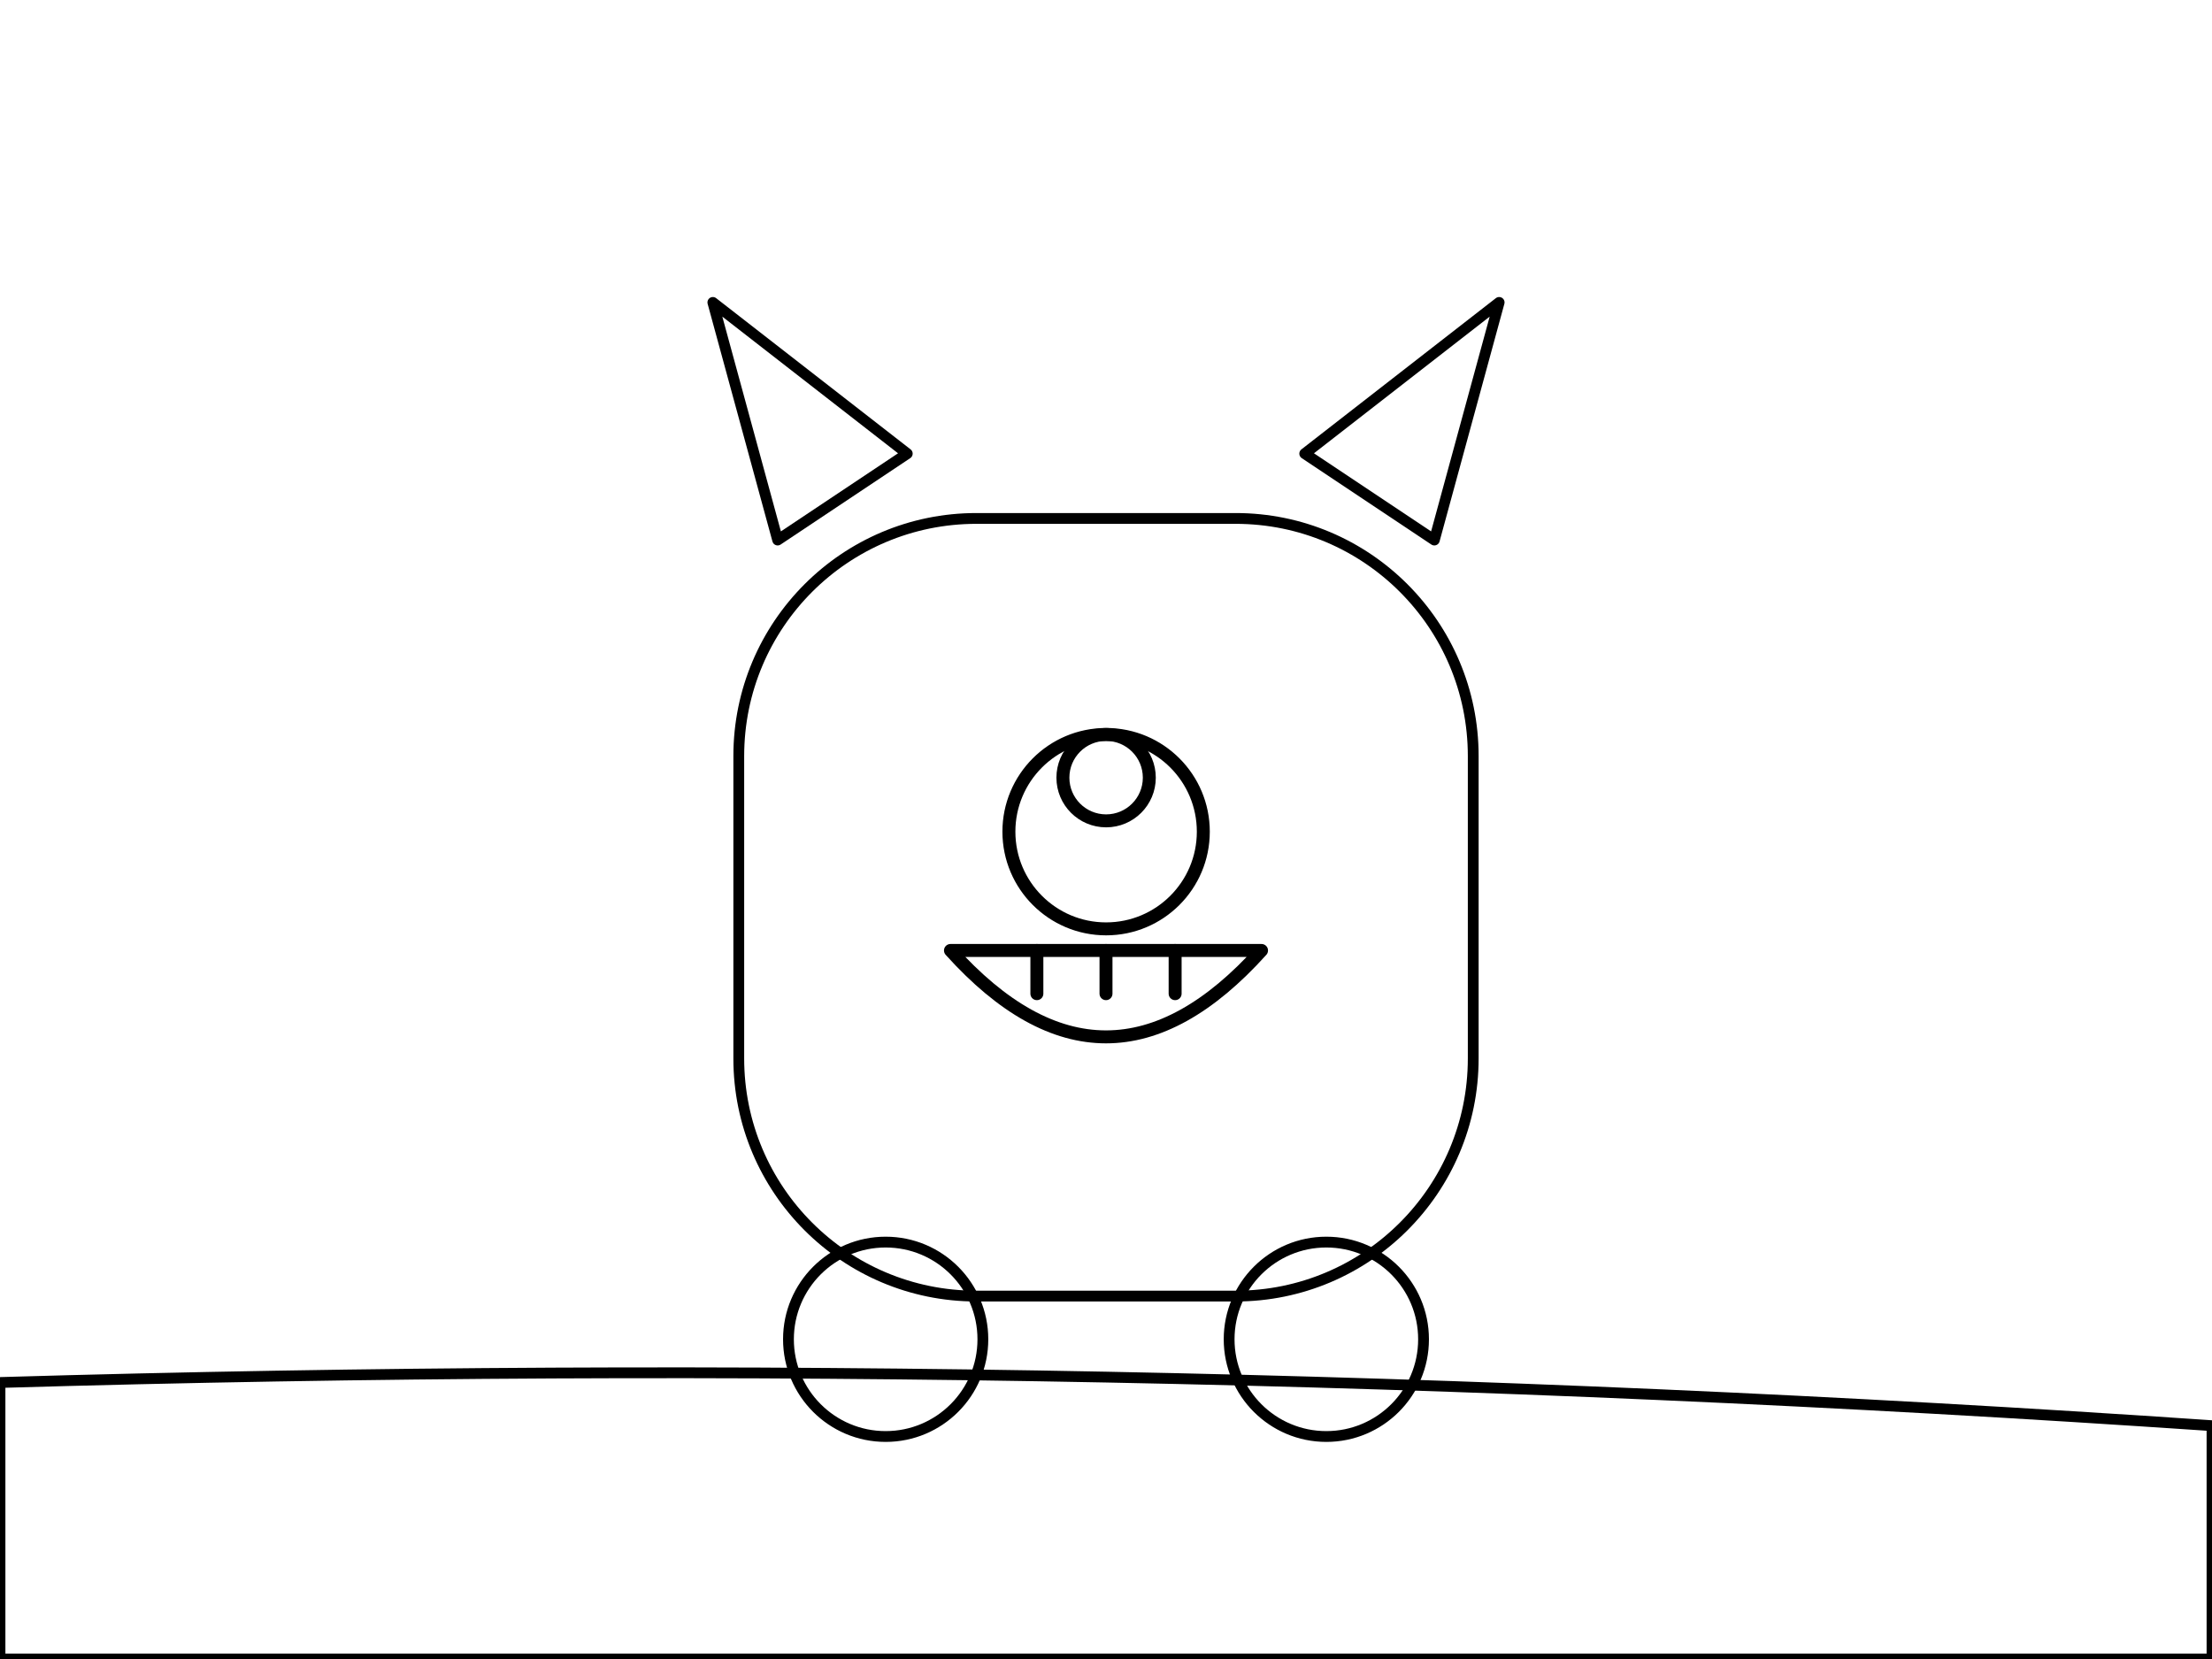
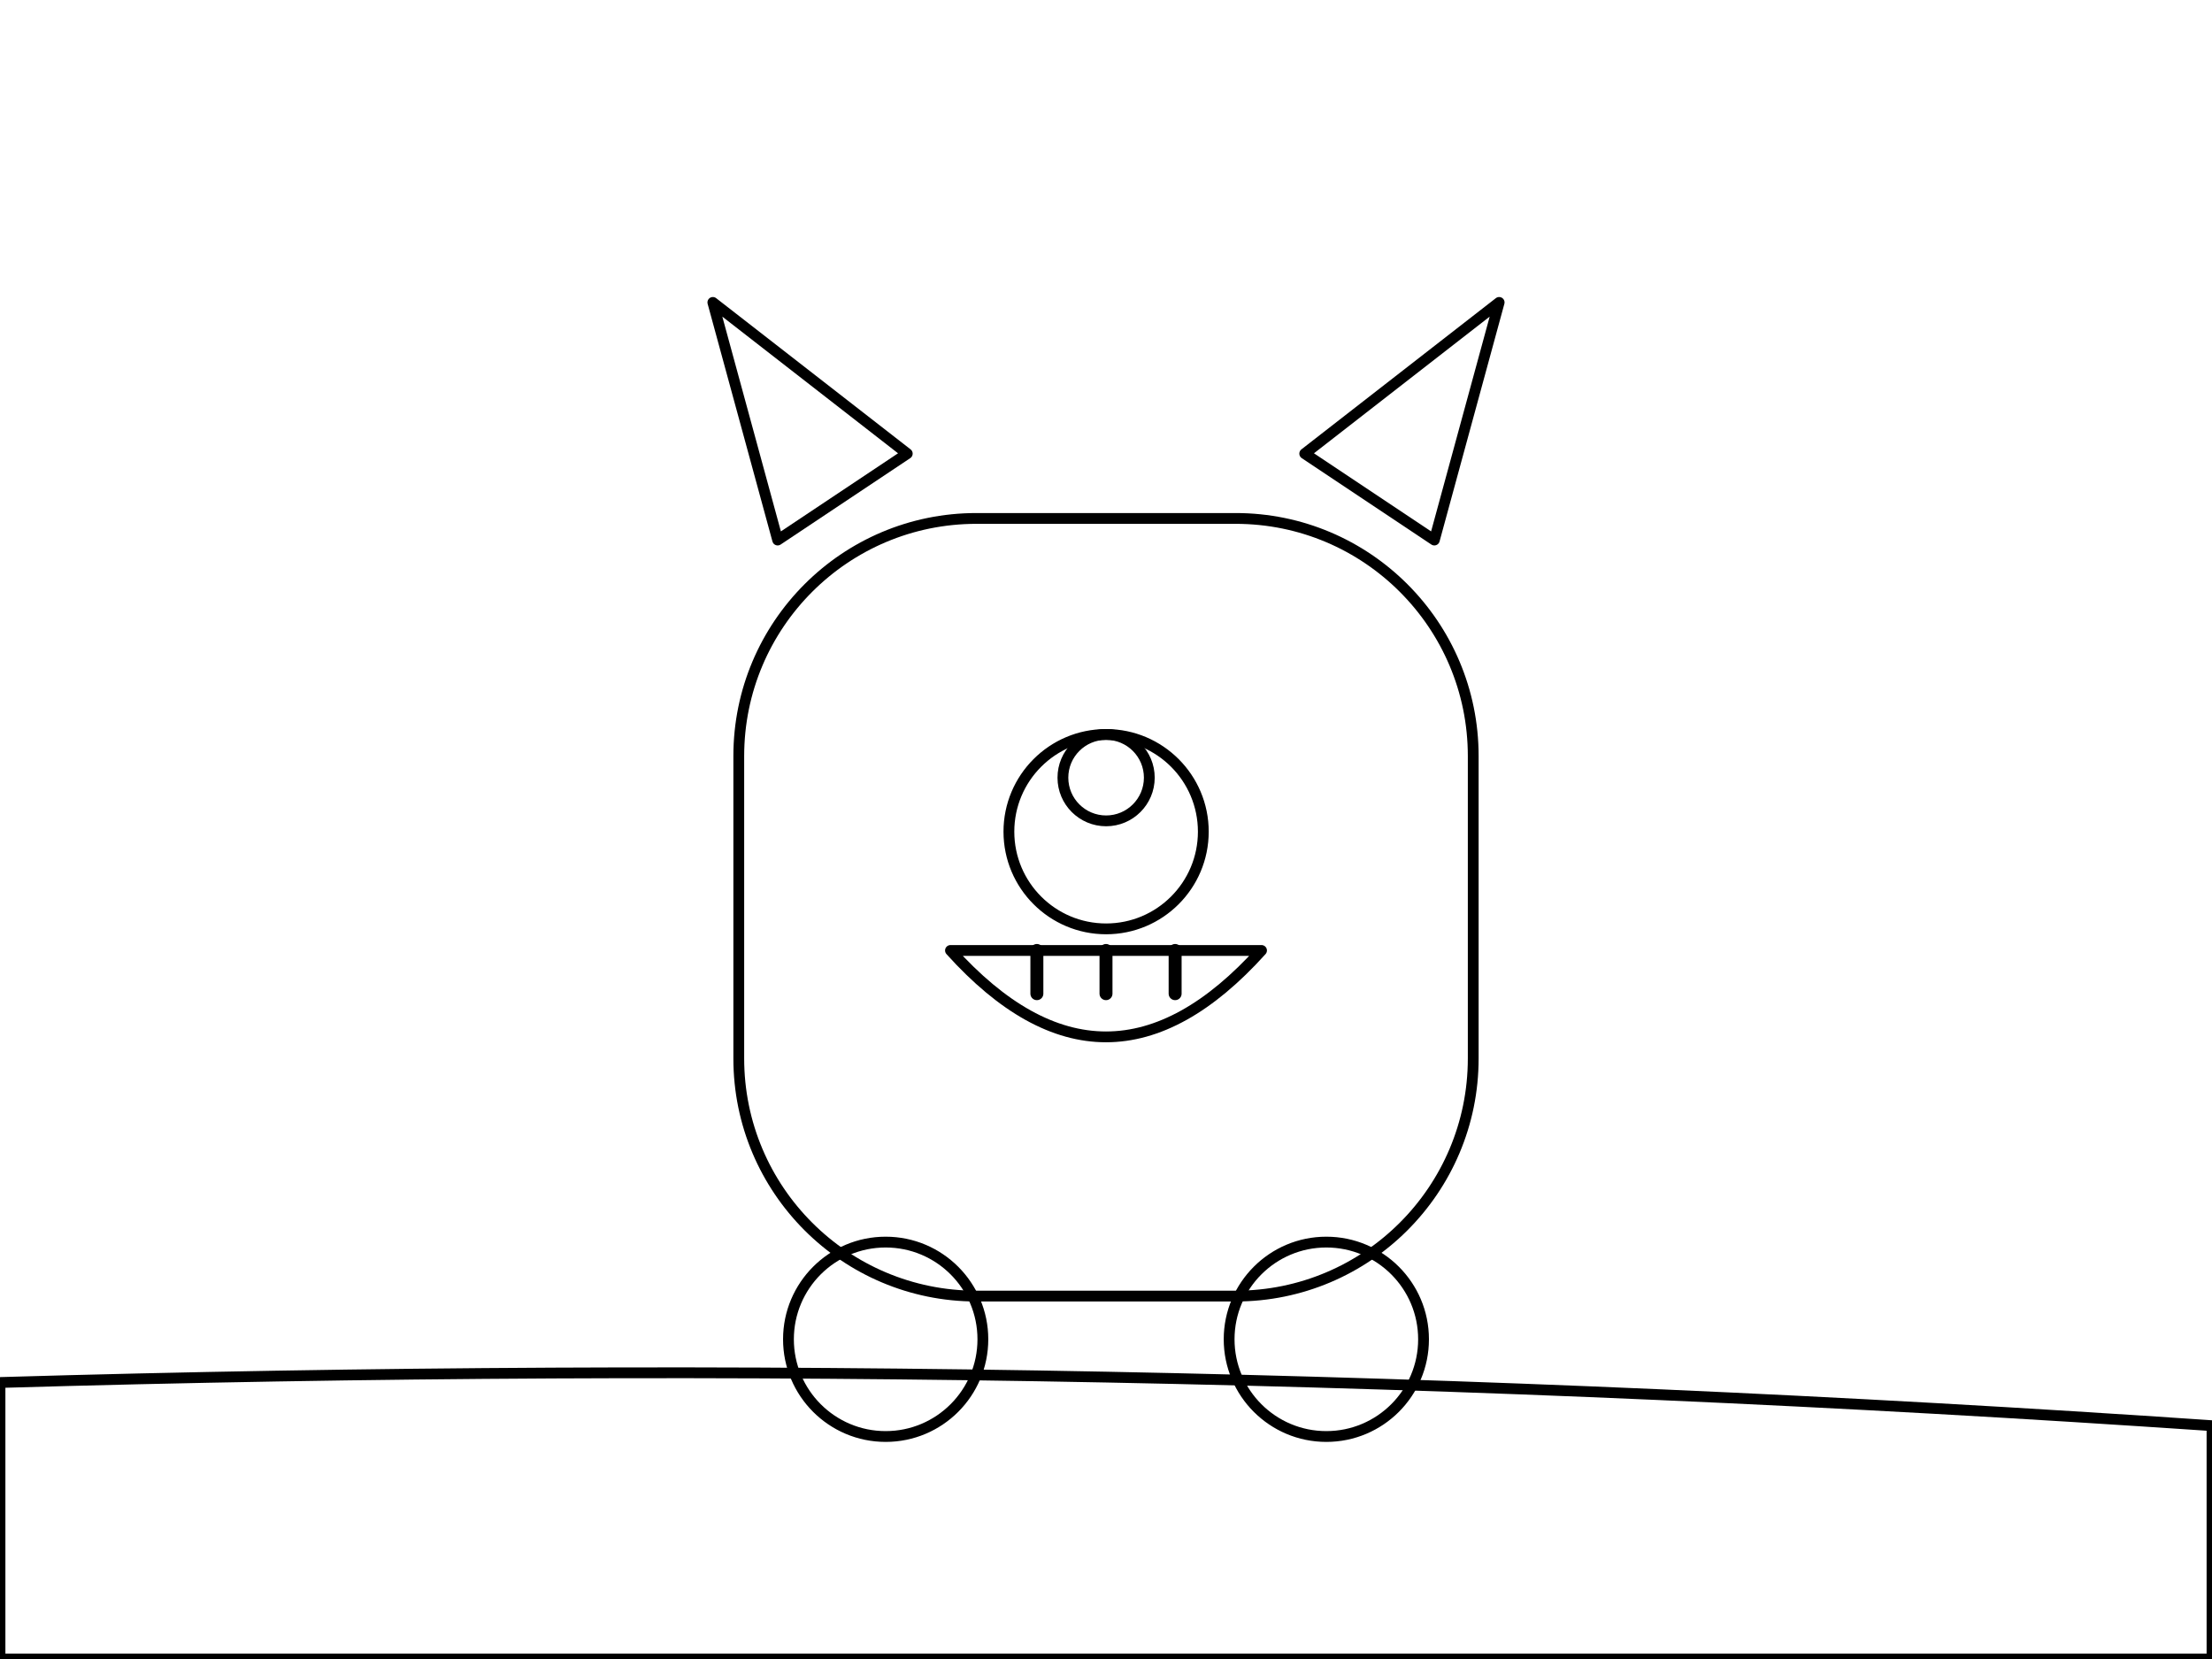
<svg xmlns="http://www.w3.org/2000/svg" viewBox="0 0 1024 768" width="100%" height="100%">
  <g class="coloring-parts" fill="transparent" stroke="black" stroke-width="5" stroke-linecap="round" stroke-linejoin="round">
+     <path id="bg" class="coloring-part coloring-part--bg" data-part="bg" data-label="はいけい" d="M0 0H1024V768H0Z" fill="transparent" stroke="none" stroke-width="0" stroke-linecap="round" stroke-linejoin="round" pointer-events="all" style="pointer-events: all; fill: transparent; stroke: none; stroke-width: 0px;" />
    <path id="horns" class="coloring-part" data-part="horns" data-label="horns" d="M360 250L330 140L420 210Z M664 250L694 140L604 210Z" fill="transparent" stroke="black" stroke-width="5" stroke-linecap="round" stroke-linejoin="round" pointer-events="all" style="pointer-events: all; fill: transparent; stroke: black; stroke-width: 5px;" />
    <path id="body" class="coloring-part" data-part="body" data-label="body" d="M452 240H572A110 110 0 0 1 682 350V490A110 110 0 0 1 572 600H452A110 110 0 0 1 342 490V350A110 110 0 0 1 452 240Z" fill="transparent" stroke="black" stroke-width="5" stroke-linecap="round" stroke-linejoin="round" pointer-events="all" style="pointer-events: all; fill: transparent; stroke: black; stroke-width: 5px;" />
    <path id="feet" class="coloring-part" data-part="feet" data-label="feet" d="M365 620A45 45 0 1 0 455 620A45 45 0 1 0 365 620Z M569 620A45 45 0 1 0 659 620A45 45 0 1 0 569 620Z" fill="transparent" stroke="black" stroke-width="5" stroke-linecap="round" stroke-linejoin="round" pointer-events="all" style="pointer-events: all; fill: transparent; stroke: black; stroke-width: 5px;" />
    <path id="ground" class="coloring-part" data-part="ground" data-label="ground" d="M0 640Q512 625 1024 660V768H0Z" fill="transparent" stroke="black" stroke-width="5" stroke-linecap="round" stroke-linejoin="round" pointer-events="all" style="pointer-events: all; fill: transparent; stroke: black; stroke-width: 5px;" />
+     <path id="monster-inner-1" class="coloring-part" data-part="monster-inner-1" data-label="パーツ" d="M512 340a45 45 0 1 0 0.1 0Z" fill="transparent" stroke="black" stroke-width="5" stroke-linecap="round" stroke-linejoin="round" pointer-events="all" style="pointer-events: all; fill: transparent; stroke: black; stroke-width: 5px;" />
+     <path id="monster-inner-2" class="coloring-part" data-part="monster-inner-2" data-label="パーツ" d="M512 340a20 20 0 1 0 0.1 0Z" fill="transparent" stroke="black" stroke-width="5" stroke-linecap="round" stroke-linejoin="round" pointer-events="all" style="pointer-events: all; fill: transparent; stroke: black; stroke-width: 5px;" />
+     <path id="monster-inner-3" class="coloring-part" data-part="monster-inner-3" data-label="パーツ" d="M440 440Q512 520 584 440Z" fill="transparent" stroke="black" stroke-width="5" stroke-linecap="round" stroke-linejoin="round" pointer-events="all" style="pointer-events: all; fill: transparent; stroke: black; stroke-width: 5px;" />
  </g>
  <g class="coloring-lines" pointer-events="none" stroke="black" stroke-width="6" stroke-linecap="round" stroke-linejoin="round" fill="none" style="pointer-events: none; fill: none; stroke: black; stroke-width: 6px;">
-     <path d="M512 340a45 45 0 1 0 0.1 0" />
-     <path d="M512 340a20 20 0 1 0 0.1 0" />
-     <path d="M440 440Q512 520 584 440Z" />
-     <path d="M480 440v20M512 440v20M544 440v20" />
+     <path d="M480 440v20" />
+     <path d="M512 440v20" />
+     <path d="M544 440v20" />
  </g>
</svg>
